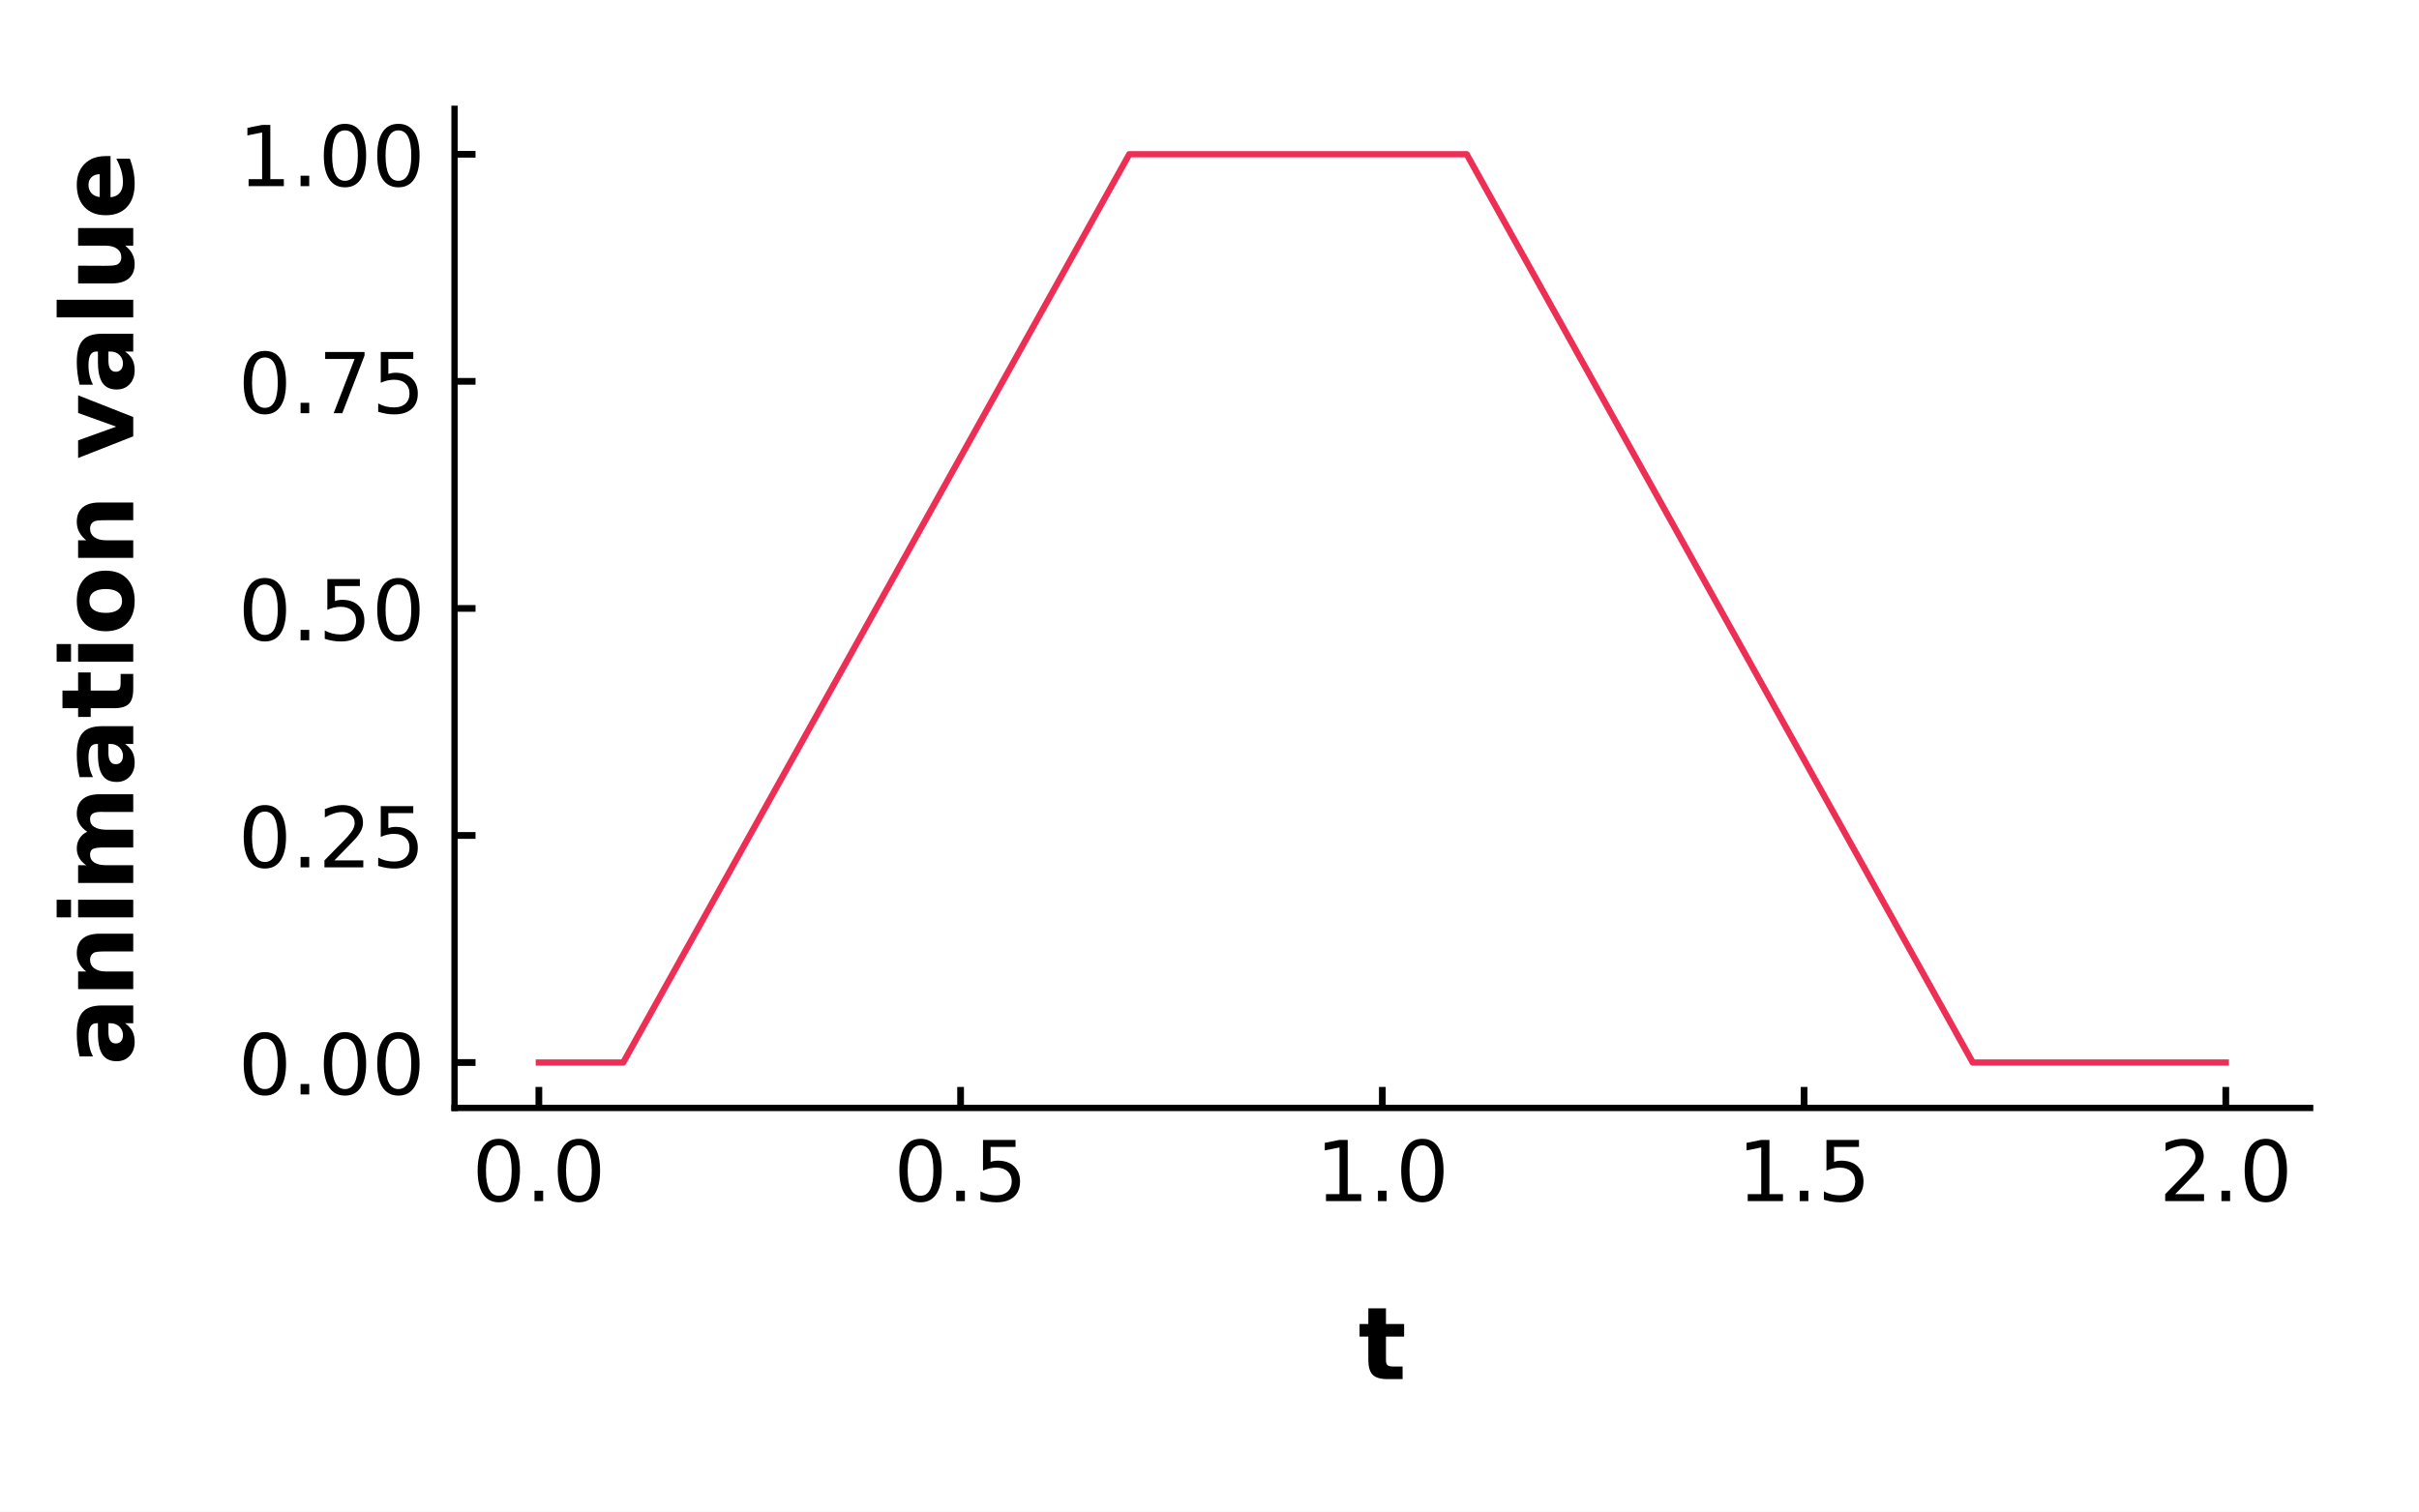
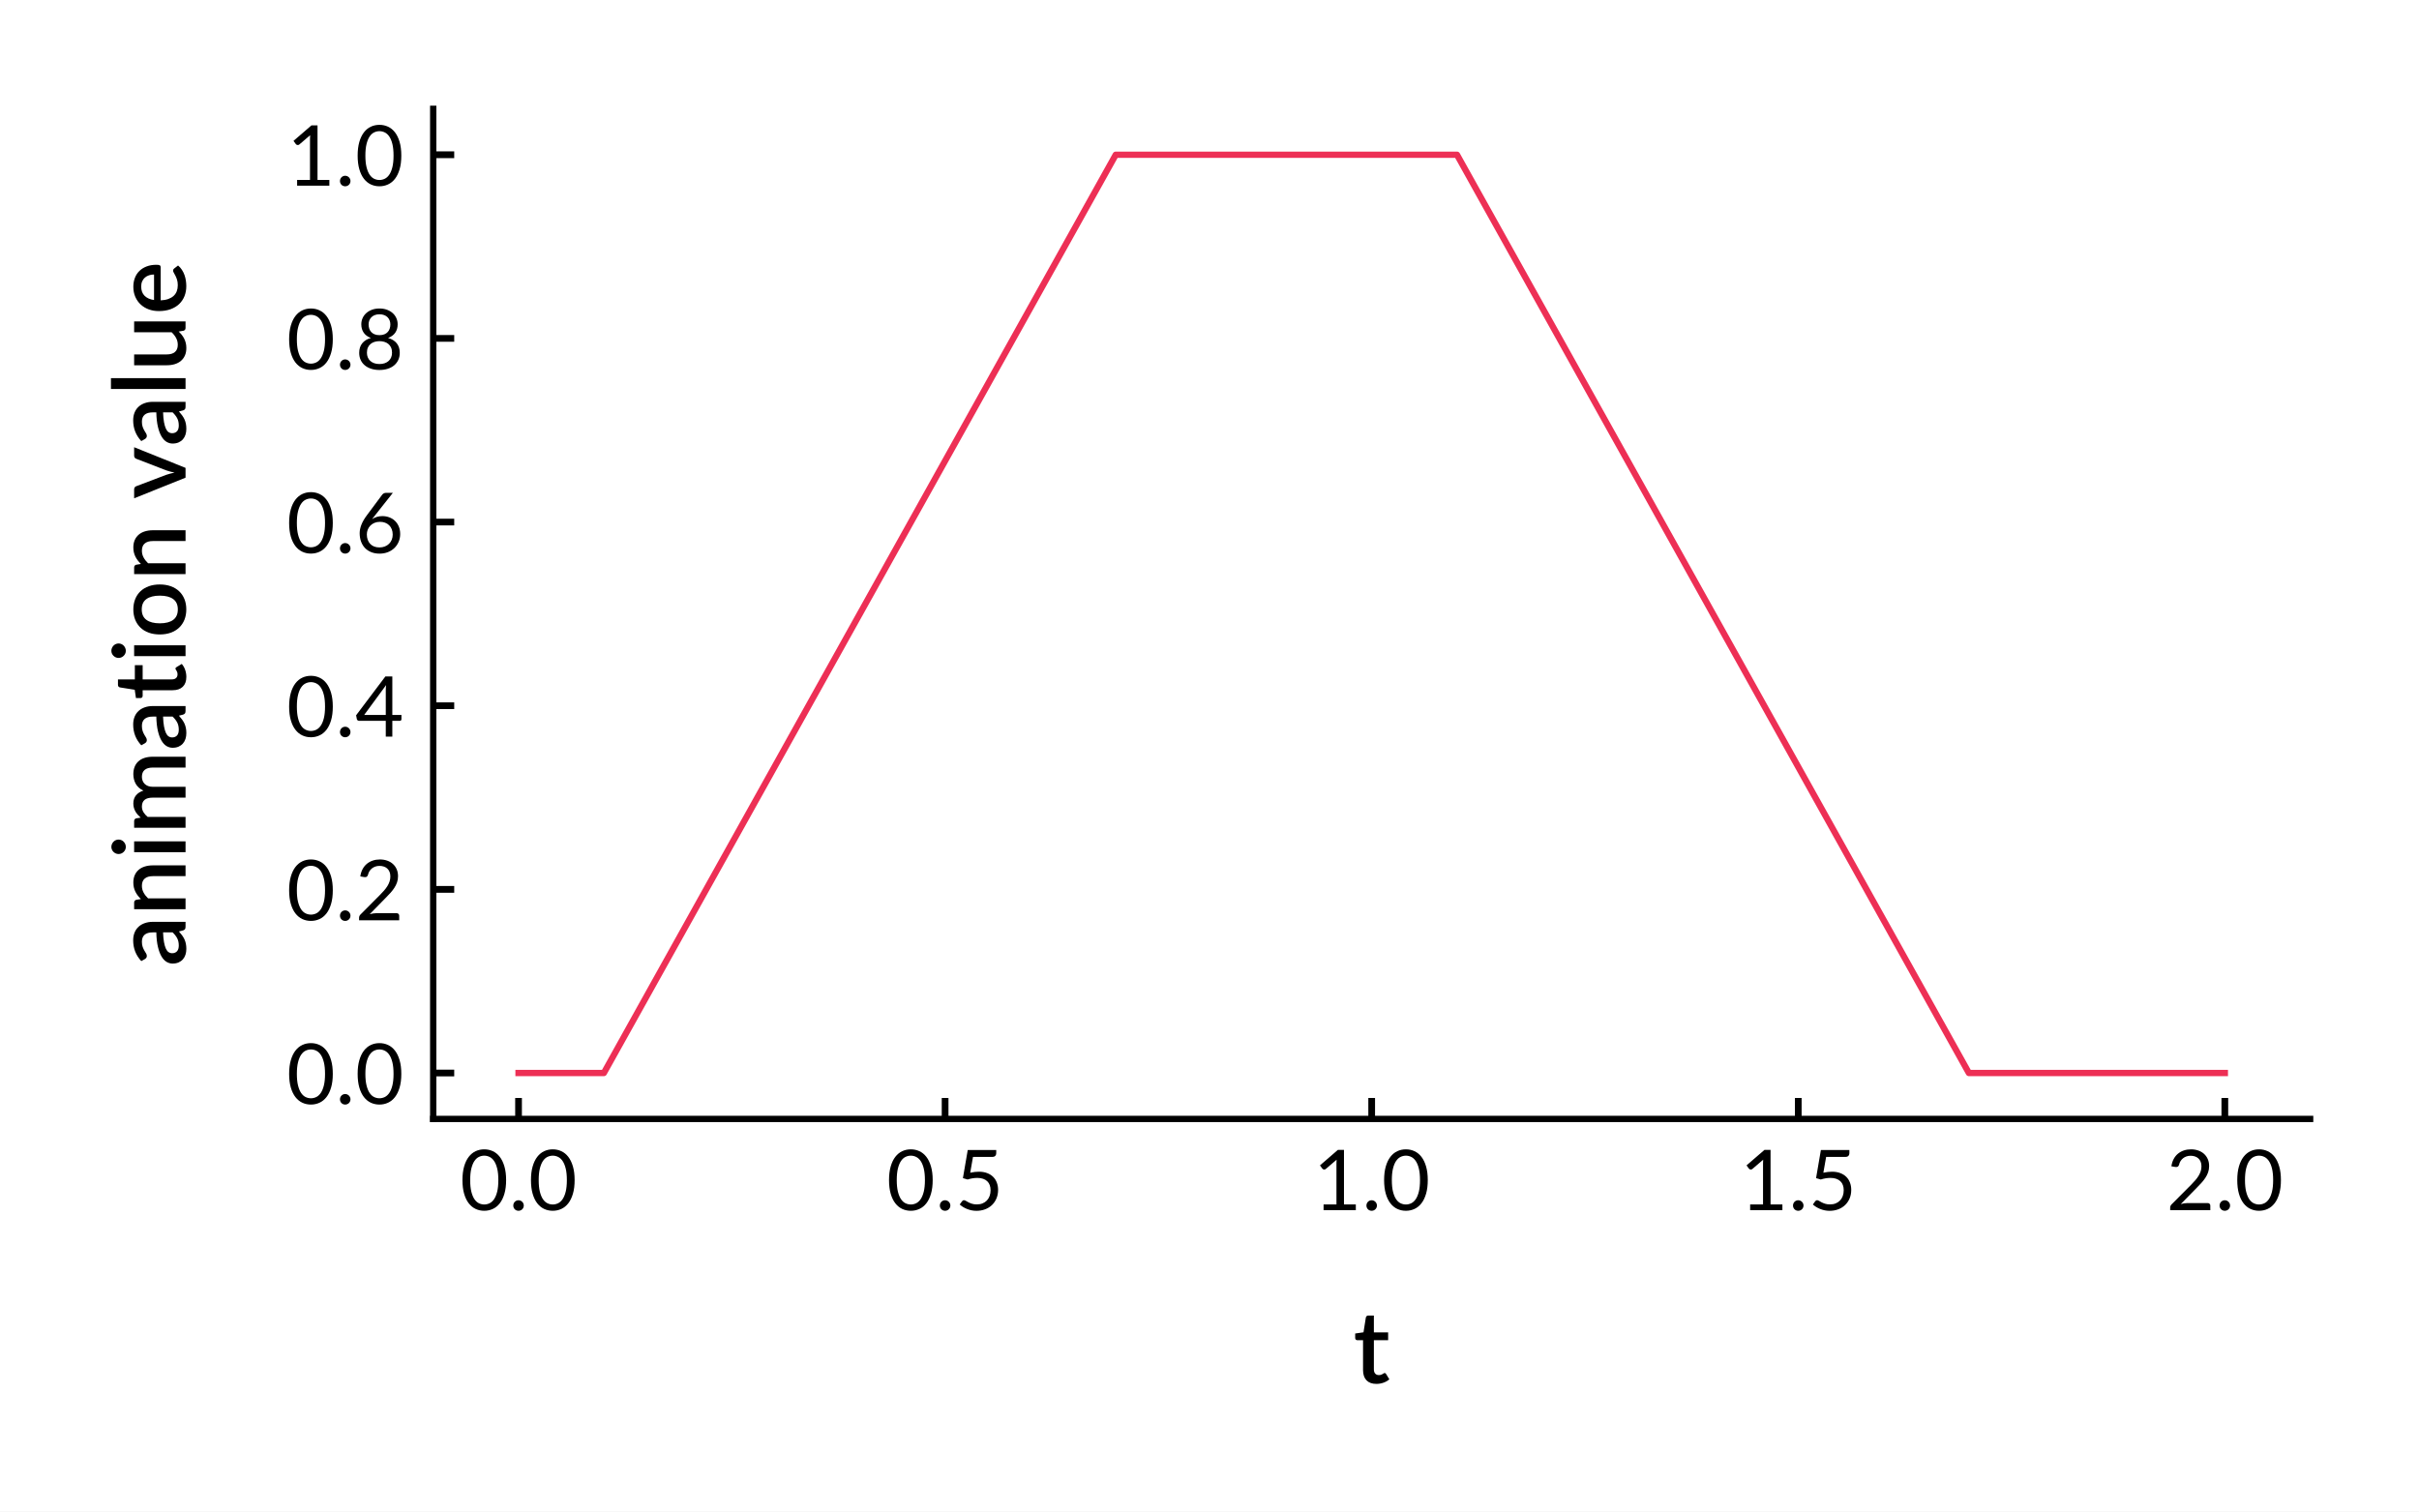
<svg xmlns="http://www.w3.org/2000/svg" xmlns:xlink="http://www.w3.org/1999/xlink" height="180pt" version="1.1" viewBox="0 0 288 180" width="288pt">
  <defs>
    <style type="text/css">
*{stroke-linecap:butt;stroke-linejoin:round;}
  </style>
  </defs>
  <g id="figure_1">
    <g id="patch_1">
      <path d="M 0 180  L 288 180  L 288 0  L 0 0  z " style="fill:#ffffff;" />
    </g>
    <g id="axes_1">
      <g id="patch_2">
-         <path d="M 54.115 131.94  L 275.04 131.94  L 275.04 12.96  L 54.115 12.96  z " style="fill:#ffffff;" />
+         <path d="M 51.578 133.249  L 275.04 133.249  L 275.04 12.96  L 51.578 12.96  z " style="fill:#ffffff;" />
      </g>
      <g id="matplotlib.axis_1">
        <g id="xtick_1">
          <g id="line2d_1">
            <defs>
-               <path d="M 0 0  L 0 -2.5  " id="mb3f64de373" style="stroke:#000000;stroke-width:0.8;" />
-             </defs>
-             <g>
-               <use style="stroke:#000000;stroke-width:0.8;" x="64.157" xlink:href="#mb3f64de373" y="131.94" />
+               <path d="M 0 0  L 0 -2.5  " id="m7e9fbdfc9d" style="stroke:#000000;stroke-width:0.8;" />
+             </defs>
+             <g>
+               <use style="stroke:#000000;stroke-width:0.8;" x="61.736" xlink:href="#m7e9fbdfc9d" y="133.249" />
            </g>
          </g>
          <g id="text_1">
            <defs>
-               <path d="M 31.781 66.406  Q 24.172 66.406 20.328 58.906  Q 16.5 51.422 16.5 36.375  Q 16.5 21.391 20.328 13.891  Q 24.172 6.391 31.781 6.391  Q 39.453 6.391 43.281 13.891  Q 47.125 21.391 47.125 36.375  Q 47.125 51.422 43.281 58.906  Q 39.453 66.406 31.781 66.406  z M 31.781 74.219  Q 44.047 74.219 50.516 64.516  Q 56.984 54.828 56.984 36.375  Q 56.984 17.969 50.516 8.266  Q 44.047 -1.422 31.781 -1.422  Q 19.531 -1.422 13.062 8.266  Q 6.594 17.969 6.594 36.375  Q 6.594 54.828 13.062 64.516  Q 19.531 74.219 31.781 74.219  z " id="DejaVuSans-48" />
-               <path d="M 10.688 12.406  L 21 12.406  L 21 0  L 10.688 0  z " id="DejaVuSans-46" />
-             </defs>
-             <g transform="translate(56.20823 143.0354)scale(0.09996 -0.09996)">
-               <use xlink:href="#DejaVuSans-48" />
-               <use x="63.623" xlink:href="#DejaVuSans-46" />
-               <use x="95.41" xlink:href="#DejaVuSans-48" />
+               <path d="M 55 35.797  Q 55 26.406 52.969 19.531  Q 50.953 12.656 47.453 8.156  Q 43.953 3.656 39.172 1.453  Q 34.406 -0.75 28.953 -0.75  Q 23.453 -0.75 18.719 1.453  Q 14 3.656 10.5 8.156  Q 7 12.656 5 19.531  Q 3 26.406 3 35.797  Q 3 45.203 5 52.094  Q 7 59 10.5 63.516  Q 14 68.047 18.719 70.25  Q 23.453 72.453 28.953 72.453  Q 34.406 72.453 39.172 70.25  Q 43.953 68.047 47.453 63.516  Q 50.953 59 52.969 52.094  Q 55 45.203 55 35.797  z M 45.75 35.797  Q 45.75 44 44.375 49.578  Q 43 55.156 40.672 58.547  Q 38.344 61.953 35.297 63.422  Q 32.25 64.906 28.953 64.906  Q 25.656 64.906 22.594 63.422  Q 19.547 61.953 17.25 58.547  Q 14.953 55.156 13.578 49.578  Q 12.203 44 12.203 35.797  Q 12.203 27.594 13.578 22.047  Q 14.953 16.5 17.25 13.094  Q 19.547 9.703 22.594 8.219  Q 25.656 6.75 28.953 6.75  Q 32.25 6.75 35.297 8.219  Q 38.344 9.703 40.672 13.094  Q 43 16.5 44.375 22.047  Q 45.75 27.594 45.75 35.797  z " id="Lato-Regular-48" />
+               <path d="M 5.547 5.5  Q 5.547 6.797 6.016 7.938  Q 6.5 9.094 7.328 9.938  Q 8.156 10.797 9.297 11.297  Q 10.453 11.797 11.75 11.797  Q 13.047 11.797 14.188 11.297  Q 15.344 10.797 16.188 9.938  Q 17.047 9.094 17.547 7.938  Q 18.047 6.797 18.047 5.5  Q 18.047 4.156 17.547 3.031  Q 17.047 1.906 16.188 1.047  Q 15.344 0.203 14.188 -0.266  Q 13.047 -0.75 11.75 -0.75  Q 10.453 -0.75 9.297 -0.266  Q 8.156 0.203 7.328 1.047  Q 6.5 1.906 6.016 3.031  Q 5.547 4.156 5.547 5.5  z " id="Lato-Regular-46" />
+             </defs>
+             <g transform="translate(54.75864 144.1118)scale(0.09996 -0.09996)">
+               <use xlink:href="#Lato-Regular-48" />
+               <use x="58" xlink:href="#Lato-Regular-46" />
+               <use x="81.6" xlink:href="#Lato-Regular-48" />
            </g>
          </g>
        </g>
        <g id="xtick_2">
          <g id="line2d_2">
            <g>
-               <use style="stroke:#000000;stroke-width:0.8;" x="114.367" xlink:href="#mb3f64de373" y="131.94" />
+               <use style="stroke:#000000;stroke-width:0.8;" x="112.522" xlink:href="#m7e9fbdfc9d" y="133.249" />
            </g>
          </g>
          <g id="text_2">
            <defs>
-               <path d="M 10.797 72.906  L 49.516 72.906  L 49.516 64.594  L 19.828 64.594  L 19.828 46.734  Q 21.969 47.469 24.109 47.828  Q 26.266 48.188 28.422 48.188  Q 40.625 48.188 47.75 41.5  Q 54.891 34.812 54.891 23.391  Q 54.891 11.625 47.562 5.094  Q 40.234 -1.422 26.906 -1.422  Q 22.312 -1.422 17.547 -0.641  Q 12.797 0.141 7.719 1.703  L 7.719 11.625  Q 12.109 9.234 16.797 8.062  Q 21.484 6.891 26.703 6.891  Q 35.156 6.891 40.078 11.328  Q 45.016 15.766 45.016 23.391  Q 45.016 31 40.078 35.438  Q 35.156 39.891 26.703 39.891  Q 22.75 39.891 18.812 39.016  Q 14.891 38.141 10.797 36.281  z " id="DejaVuSans-53" />
-             </defs>
-             <g transform="translate(106.4186 143.0354)scale(0.09996 -0.09996)">
-               <use xlink:href="#DejaVuSans-48" />
-               <use x="63.623" xlink:href="#DejaVuSans-46" />
-               <use x="95.41" xlink:href="#DejaVuSans-53" />
+               <path d="M 18.094 44.594  Q 23.703 45.797 28.406 45.797  Q 34 45.797 38.297 44.141  Q 42.594 42.5 45.469 39.594  Q 48.344 36.703 49.812 32.75  Q 51.297 28.797 51.297 24.156  Q 51.297 18.453 49.312 13.844  Q 47.344 9.25 43.875 5.969  Q 40.406 2.703 35.703 0.953  Q 31 -0.797 25.547 -0.797  Q 22.406 -0.797 19.5 -0.172  Q 16.594 0.453 14.062 1.5  Q 11.547 2.547 9.391 3.891  Q 7.25 5.25 5.594 6.75  L 8.344 10.547  Q 9.25 11.844 10.703 11.844  Q 11.703 11.844 12.953 11.062  Q 14.203 10.297 16 9.344  Q 17.797 8.406 20.219 7.625  Q 22.656 6.844 26 6.844  Q 29.75 6.844 32.75 8.047  Q 35.75 9.25 37.891 11.469  Q 40.047 13.703 41.188 16.797  Q 42.344 19.906 42.344 23.75  Q 42.344 27.094 41.375 29.797  Q 40.406 32.5 38.422 34.391  Q 36.453 36.297 33.5 37.344  Q 30.547 38.406 26.594 38.406  Q 23.906 38.406 20.969 37.953  Q 18.047 37.5 15 36.5  L 9.406 38.156  L 15.156 71.656  L 49.094 71.656  L 49.094 67.75  Q 49.094 65.844 47.922 64.625  Q 46.75 63.406 43.906 63.406  L 21.406 63.406  z " id="Lato-Regular-53" />
+             </defs>
+             <g transform="translate(105.5454 144.1118)scale(0.09996 -0.09996)">
+               <use xlink:href="#Lato-Regular-48" />
+               <use x="58" xlink:href="#Lato-Regular-46" />
+               <use x="81.6" xlink:href="#Lato-Regular-53" />
            </g>
          </g>
        </g>
        <g id="xtick_3">
          <g id="line2d_3">
            <g>
-               <use style="stroke:#000000;stroke-width:0.8;" x="164.577" xlink:href="#mb3f64de373" y="131.94" />
+               <use style="stroke:#000000;stroke-width:0.8;" x="163.309" xlink:href="#m7e9fbdfc9d" y="133.249" />
            </g>
          </g>
          <g id="text_3">
            <defs>
-               <path d="M 12.406 8.297  L 28.516 8.297  L 28.516 63.922  L 10.984 60.406  L 10.984 69.391  L 28.422 72.906  L 38.281 72.906  L 38.281 8.297  L 54.391 8.297  L 54.391 0  L 12.406 0  z " id="DejaVuSans-49" />
-             </defs>
-             <g transform="translate(156.6289 143.0354)scale(0.09996 -0.09996)">
-               <use xlink:href="#DejaVuSans-49" />
-               <use x="63.623" xlink:href="#DejaVuSans-46" />
-               <use x="95.41" xlink:href="#DejaVuSans-48" />
+               <path d="M 50.906 6.797  L 50.906 0  L 12.5 0  L 12.5 6.797  L 27.844 6.797  L 27.844 55.656  Q 27.844 57.844 28 60.094  L 15.25 49.156  Q 14.594 48.594 13.938 48.469  Q 13.297 48.344 12.75 48.438  Q 12.203 48.547 11.719 48.844  Q 11.25 49.156 11 49.5  L 8.203 53.344  L 29.547 71.797  L 36.797 71.797  L 36.797 6.797  z " id="Lato-Regular-49" />
+             </defs>
+             <g transform="translate(156.3322 144.1118)scale(0.09996 -0.09996)">
+               <use xlink:href="#Lato-Regular-49" />
+               <use x="58" xlink:href="#Lato-Regular-46" />
+               <use x="81.6" xlink:href="#Lato-Regular-48" />
            </g>
          </g>
        </g>
        <g id="xtick_4">
          <g id="line2d_4">
            <g>
-               <use style="stroke:#000000;stroke-width:0.8;" x="214.788" xlink:href="#mb3f64de373" y="131.94" />
+               <use style="stroke:#000000;stroke-width:0.8;" x="214.096" xlink:href="#m7e9fbdfc9d" y="133.249" />
            </g>
          </g>
          <g id="text_4">
-             <g transform="translate(206.8392 143.0354)scale(0.09996 -0.09996)">
-               <use xlink:href="#DejaVuSans-49" />
-               <use x="63.623" xlink:href="#DejaVuSans-46" />
-               <use x="95.41" xlink:href="#DejaVuSans-53" />
+             <g transform="translate(207.119 144.1118)scale(0.09996 -0.09996)">
+               <use xlink:href="#Lato-Regular-49" />
+               <use x="58" xlink:href="#Lato-Regular-46" />
+               <use x="81.6" xlink:href="#Lato-Regular-53" />
            </g>
          </g>
        </g>
        <g id="xtick_5">
          <g id="line2d_5">
            <g>
-               <use style="stroke:#000000;stroke-width:0.8;" x="264.998" xlink:href="#mb3f64de373" y="131.94" />
+               <use style="stroke:#000000;stroke-width:0.8;" x="264.883" xlink:href="#m7e9fbdfc9d" y="133.249" />
            </g>
          </g>
          <g id="text_5">
            <defs>
-               <path d="M 19.188 8.297  L 53.609 8.297  L 53.609 0  L 7.328 0  L 7.328 8.297  Q 12.938 14.109 22.625 23.891  Q 32.328 33.688 34.812 36.531  Q 39.547 41.844 41.422 45.531  Q 43.312 49.219 43.312 52.781  Q 43.312 58.594 39.234 62.25  Q 35.156 65.922 28.609 65.922  Q 23.969 65.922 18.812 64.312  Q 13.672 62.703 7.812 59.422  L 7.812 69.391  Q 13.766 71.781 18.938 73  Q 24.125 74.219 28.422 74.219  Q 39.75 74.219 46.484 68.547  Q 53.219 62.891 53.219 53.422  Q 53.219 48.922 51.531 44.891  Q 49.859 40.875 45.406 35.406  Q 44.188 33.984 37.641 27.219  Q 31.109 20.453 19.188 8.297  z " id="DejaVuSans-50" />
-             </defs>
-             <g transform="translate(257.0496 143.0354)scale(0.09996 -0.09996)">
-               <use xlink:href="#DejaVuSans-50" />
-               <use x="63.623" xlink:href="#DejaVuSans-46" />
-               <use x="95.41" xlink:href="#DejaVuSans-48" />
+               <path d="M 49.344 8.453  Q 50.797 8.453 51.641 7.594  Q 52.5 6.75 52.5 5.406  L 52.5 0  L 4.703 0  L 4.703 3.047  Q 4.703 4 5.094 5  Q 5.5 6 6.344 6.844  L 29.297 29.906  Q 32.156 32.797 34.5 35.469  Q 36.844 38.156 38.5 40.844  Q 40.156 43.547 41.047 46.312  Q 41.953 49.094 41.953 52.25  Q 41.953 55.406 40.953 57.781  Q 39.953 60.156 38.219 61.703  Q 36.5 63.25 34.141 64.016  Q 31.797 64.797 29.094 64.797  Q 26.344 64.797 24.047 64  Q 21.75 63.203 19.969 61.766  Q 18.203 60.344 17 58.391  Q 15.797 56.453 15.297 54.094  Q 14.703 52.344 13.672 51.766  Q 12.656 51.203 10.797 51.453  L 6.156 52.25  Q 6.844 57.156 8.875 60.922  Q 10.906 64.703 13.969 67.25  Q 17.047 69.797 21 71.125  Q 24.953 72.453 29.547 72.453  Q 34.094 72.453 38.047 71.094  Q 42 69.75 44.891 67.172  Q 47.797 64.594 49.438 60.891  Q 51.094 57.203 51.094 52.5  Q 51.094 48.5 49.891 45.078  Q 48.703 41.656 46.641 38.547  Q 44.594 35.453 41.922 32.5  Q 39.25 29.547 36.25 26.547  L 17.344 7.25  Q 19.344 7.797 21.391 8.125  Q 23.453 8.453 25.344 8.453  z " id="Lato-Regular-50" />
+             </defs>
+             <g transform="translate(257.9057 144.1118)scale(0.09996 -0.09996)">
+               <use xlink:href="#Lato-Regular-50" />
+               <use x="58" xlink:href="#Lato-Regular-46" />
+               <use x="81.6" xlink:href="#Lato-Regular-48" />
            </g>
          </g>
        </g>
        <g id="text_6">
          <defs>
-             <path d="M 27.484 70.219  L 27.484 54.688  L 45.516 54.688  L 45.516 42.188  L 27.484 42.188  L 27.484 19  Q 27.484 15.188 29 13.844  Q 30.516 12.5 35.016 12.5  L 44 12.5  L 44 0  L 29 0  Q 18.656 0 14.328 4.312  Q 10.016 8.641 10.016 19  L 10.016 42.188  L 1.312 42.188  L 1.312 54.688  L 10.016 54.688  L 10.016 70.219  z " id="DejaVuSans-Bold-116" />
+             <path d="M 22.906 -0.797  Q 16.547 -0.797 13.125 2.766  Q 9.703 6.344 9.703 12.844  L 9.703 42.547  L 4.094 42.547  Q 3.203 42.547 2.547 43.125  Q 1.906 43.703 1.906 44.844  L 1.906 49.203  L 10.156 50.406  L 12.5 65.156  Q 12.75 66 13.344 66.516  Q 13.953 67.047 14.953 67.047  L 20.453 67.047  L 20.453 50.297  L 34.594 50.297  L 34.594 42.547  L 20.453 42.547  L 20.453 13.594  Q 20.453 10.844 21.797 9.391  Q 23.156 7.953 25.406 7.953  Q 26.656 7.953 27.547 8.266  Q 28.453 8.594 29.094 8.969  Q 29.75 9.344 30.219 9.672  Q 30.703 10 31.156 10  Q 32.047 10 32.594 9  L 35.797 3.75  Q 33.297 1.547 29.891 0.375  Q 26.5 -0.797 22.906 -0.797  z " id="Lato-Semibold-116" />
          </defs>
-           <g transform="translate(161.7095 164.2324)scale(0.12 -0.12)">
-             <use xlink:href="#DejaVuSans-Bold-116" />
+           <g transform="translate(161.1163 164.7067)scale(0.12 -0.12)">
+             <use xlink:href="#Lato-Semibold-116" />
          </g>
        </g>
      </g>
      <g id="matplotlib.axis_2">
        <g id="ytick_1">
          <g id="line2d_6">
            <defs>
-               <path d="M 0 0  L 2.5 0  " id="m0664965eef" style="stroke:#000000;stroke-width:0.8;" />
-             </defs>
-             <g>
-               <use style="stroke:#000000;stroke-width:0.8;" x="54.115" xlink:href="#m0664965eef" y="126.532" />
+               <path d="M 0 0  L 2.5 0  " id="m17c1e732c6" style="stroke:#000000;stroke-width:0.8;" />
+             </defs>
+             <g>
+               <use style="stroke:#000000;stroke-width:0.8;" x="51.578" xlink:href="#m17c1e732c6" y="127.781" />
            </g>
          </g>
          <g id="text_7">
-             <g transform="translate(28.35783 130.3295)scale(0.09996 -0.09996)">
-               <use xlink:href="#DejaVuSans-48" />
-               <use x="63.623" xlink:href="#DejaVuSans-46" />
-               <use x="95.41" xlink:href="#DejaVuSans-48" />
-               <use x="159.033" xlink:href="#DejaVuSans-48" />
+             <g transform="translate(34.12439 131.4627)scale(0.09996 -0.09996)">
+               <use xlink:href="#Lato-Regular-48" />
+               <use x="58" xlink:href="#Lato-Regular-46" />
+               <use x="81.6" xlink:href="#Lato-Regular-48" />
            </g>
          </g>
        </g>
        <g id="ytick_2">
          <g id="line2d_7">
            <g>
-               <use style="stroke:#000000;stroke-width:0.8;" x="54.115" xlink:href="#m0664965eef" y="99.491" />
+               <use style="stroke:#000000;stroke-width:0.8;" x="51.578" xlink:href="#m17c1e732c6" y="105.911" />
            </g>
          </g>
          <g id="text_8">
-             <g transform="translate(28.35783 103.2886)scale(0.09996 -0.09996)">
-               <use xlink:href="#DejaVuSans-48" />
-               <use x="63.623" xlink:href="#DejaVuSans-46" />
-               <use x="95.41" xlink:href="#DejaVuSans-50" />
-               <use x="159.033" xlink:href="#DejaVuSans-53" />
+             <g transform="translate(34.12439 109.592)scale(0.09996 -0.09996)">
+               <use xlink:href="#Lato-Regular-48" />
+               <use x="58" xlink:href="#Lato-Regular-46" />
+               <use x="81.6" xlink:href="#Lato-Regular-50" />
            </g>
          </g>
        </g>
        <g id="ytick_3">
          <g id="line2d_8">
            <g>
-               <use style="stroke:#000000;stroke-width:0.8;" x="54.115" xlink:href="#m0664965eef" y="72.45" />
+               <use style="stroke:#000000;stroke-width:0.8;" x="51.578" xlink:href="#m17c1e732c6" y="84.04" />
            </g>
          </g>
          <g id="text_9">
-             <g transform="translate(28.35783 76.2477)scale(0.09996 -0.09996)">
-               <use xlink:href="#DejaVuSans-48" />
-               <use x="63.623" xlink:href="#DejaVuSans-46" />
-               <use x="95.41" xlink:href="#DejaVuSans-53" />
-               <use x="159.033" xlink:href="#DejaVuSans-48" />
+             <defs>
+               <path d="M 36.5 25.844  L 36.5 55.406  Q 36.5 56.703 36.594 58.25  Q 36.703 59.797 36.906 61.406  L 10.797 25.844  z M 55.156 25.844  L 55.156 20.75  Q 55.156 19.953 54.672 19.391  Q 54.203 18.844 53.203 18.844  L 44.297 18.844  L 44.297 0  L 36.5 0  L 36.5 18.844  L 4.703 18.844  Q 3.703 18.844 2.969 19.422  Q 2.25 20 2.047 20.844  L 1.156 25.406  L 36 71.656  L 44.297 71.656  L 44.297 25.844  z " id="Lato-Regular-52" />
+             </defs>
+             <g transform="translate(34.12439 87.72126)scale(0.09996 -0.09996)">
+               <use xlink:href="#Lato-Regular-48" />
+               <use x="58" xlink:href="#Lato-Regular-46" />
+               <use x="81.6" xlink:href="#Lato-Regular-52" />
            </g>
          </g>
        </g>
        <g id="ytick_4">
          <g id="line2d_9">
            <g>
-               <use style="stroke:#000000;stroke-width:0.8;" x="54.115" xlink:href="#m0664965eef" y="45.409" />
+               <use style="stroke:#000000;stroke-width:0.8;" x="51.578" xlink:href="#m17c1e732c6" y="62.169" />
            </g>
          </g>
          <g id="text_10">
            <defs>
-               <path d="M 8.203 72.906  L 55.078 72.906  L 55.078 68.703  L 28.609 0  L 18.312 0  L 43.219 64.594  L 8.203 64.594  z " id="DejaVuSans-55" />
-             </defs>
-             <g transform="translate(28.35783 49.20679)scale(0.09996 -0.09996)">
-               <use xlink:href="#DejaVuSans-48" />
-               <use x="63.623" xlink:href="#DejaVuSans-46" />
-               <use x="95.41" xlink:href="#DejaVuSans-55" />
-               <use x="159.033" xlink:href="#DejaVuSans-53" />
+               <path d="M 28.906 6.594  Q 32.5 6.594 35.422 7.75  Q 38.344 8.906 40.422 10.953  Q 42.5 13 43.625 15.797  Q 44.75 18.594 44.75 21.906  Q 44.75 25.406 43.641 28.219  Q 42.547 31.047 40.516 33.016  Q 38.5 35 35.703 36.047  Q 32.906 37.094 29.547 37.094  Q 25.953 37.094 23.047 35.875  Q 20.156 34.656 18.125 32.578  Q 16.094 30.5 15.016 27.766  Q 13.953 25.047 13.953 22.094  Q 13.953 18.656 14.953 15.797  Q 15.953 12.953 17.875 10.891  Q 19.797 8.844 22.562 7.719  Q 25.344 6.594 28.906 6.594  z M 23.703 44.797  Q 22.75 43.594 21.875 42.469  Q 21 41.344 20.203 40.25  Q 22.75 42 25.797 42.953  Q 28.844 43.906 32.453 43.906  Q 36.797 43.906 40.641 42.469  Q 44.5 41.047 47.375 38.312  Q 50.25 35.594 51.953 31.625  Q 53.656 27.656 53.656 22.547  Q 53.656 17.594 51.844 13.344  Q 50.047 9.094 46.812 5.938  Q 43.594 2.797 39.062 1  Q 34.547 -0.797 29.094 -0.797  Q 23.703 -0.797 19.297 0.922  Q 14.906 2.656 11.828 5.828  Q 8.75 9 7.078 13.516  Q 5.406 18.047 5.406 23.656  Q 5.406 28.344 7.469 33.672  Q 9.547 39 14.094 45.047  L 32.297 69.5  Q 33 70.406 34.219 71.031  Q 35.453 71.656 37.047 71.656  L 44.953 71.656  z " id="Lato-Regular-54" />
+             </defs>
+             <g transform="translate(34.12439 65.85051)scale(0.09996 -0.09996)">
+               <use xlink:href="#Lato-Regular-48" />
+               <use x="58" xlink:href="#Lato-Regular-46" />
+               <use x="81.6" xlink:href="#Lato-Regular-54" />
            </g>
          </g>
        </g>
        <g id="ytick_5">
          <g id="line2d_10">
            <g>
-               <use style="stroke:#000000;stroke-width:0.8;" x="54.115" xlink:href="#m0664965eef" y="18.368" />
+               <use style="stroke:#000000;stroke-width:0.8;" x="51.578" xlink:href="#m17c1e732c6" y="40.298" />
            </g>
          </g>
          <g id="text_11">
-             <g transform="translate(28.35783 22.16588)scale(0.09996 -0.09996)">
-               <use xlink:href="#DejaVuSans-49" />
-               <use x="63.623" xlink:href="#DejaVuSans-46" />
-               <use x="95.41" xlink:href="#DejaVuSans-48" />
-               <use x="159.033" xlink:href="#DejaVuSans-48" />
-             </g>
-           </g>
-         </g>
-         <g id="text_12">
+             <defs>
+               <path d="M 29 6.297  Q 32.5 6.297 35.266 7.266  Q 38.047 8.25 39.969 10.016  Q 41.906 11.797 42.922 14.266  Q 43.953 16.75 43.953 19.75  Q 43.953 23.453 42.719 26.078  Q 41.5 28.703 39.422 30.344  Q 37.344 32 34.641 32.766  Q 31.953 33.547 29 33.547  Q 26.047 33.547 23.344 32.766  Q 20.656 32 18.578 30.344  Q 16.5 28.703 15.266 26.078  Q 14.047 23.453 14.047 19.75  Q 14.047 16.75 15.062 14.266  Q 16.094 11.797 18.016 10.016  Q 19.953 8.25 22.719 7.266  Q 25.5 6.297 29 6.297  z M 29 65.547  Q 25.797 65.547 23.375 64.594  Q 20.953 63.656 19.328 62  Q 17.703 60.344 16.875 58.141  Q 16.047 55.953 16.047 53.453  Q 16.047 51 16.75 48.703  Q 17.453 46.406 19 44.625  Q 20.547 42.844 23.016 41.766  Q 25.5 40.703 29 40.703  Q 32.5 40.703 34.969 41.766  Q 37.453 42.844 39 44.625  Q 40.547 46.406 41.25 48.703  Q 41.953 51 41.953 53.453  Q 41.953 55.953 41.125 58.141  Q 40.297 60.344 38.672 62  Q 37.047 63.656 34.625 64.594  Q 32.203 65.547 29 65.547  z M 39.25 37.344  Q 45.953 35.453 49.547 31  Q 53.156 26.547 53.156 19.594  Q 53.156 14.906 51.375 11.125  Q 49.594 7.344 46.422 4.688  Q 43.25 2.047 38.797 0.625  Q 34.344 -0.797 29 -0.797  Q 23.656 -0.797 19.203 0.625  Q 14.75 2.047 11.547 4.688  Q 8.344 7.344 6.594 11.125  Q 4.844 14.906 4.844 19.594  Q 4.844 26.547 8.438 31  Q 12.047 35.453 18.75 37.344  Q 13.094 39.453 10.219 43.625  Q 7.344 47.797 7.344 53.594  Q 7.344 57.547 8.891 61  Q 10.453 64.453 13.297 67  Q 16.156 69.547 20.125 71  Q 24.094 72.453 29 72.453  Q 33.844 72.453 37.844 71  Q 41.844 69.547 44.688 67  Q 47.547 64.453 49.094 61  Q 50.656 57.547 50.656 53.594  Q 50.656 47.797 47.781 43.625  Q 44.906 39.453 39.25 37.344  z " id="Lato-Regular-56" />
+             </defs>
+             <g transform="translate(34.12439 43.97977)scale(0.09996 -0.09996)">
+               <use xlink:href="#Lato-Regular-48" />
+               <use x="58" xlink:href="#Lato-Regular-46" />
+               <use x="81.6" xlink:href="#Lato-Regular-56" />
+             </g>
+           </g>
+         </g>
+         <g id="ytick_6">
+           <g id="line2d_11">
+             <g>
+               <use style="stroke:#000000;stroke-width:0.8;" x="51.578" xlink:href="#m17c1e732c6" y="18.428" />
+             </g>
+           </g>
+           <g id="text_12">
+             <g transform="translate(34.12439 22.10902)scale(0.09996 -0.09996)">
+               <use xlink:href="#Lato-Regular-49" />
+               <use x="58" xlink:href="#Lato-Regular-46" />
+               <use x="81.6" xlink:href="#Lato-Regular-48" />
+             </g>
+           </g>
+         </g>
+         <g id="text_13">
          <defs>
-             <path d="M 32.906 24.609  Q 27.438 24.609 24.672 22.75  Q 21.922 20.906 21.922 17.281  Q 21.922 13.969 24.141 12.078  Q 26.375 10.203 30.328 10.203  Q 35.25 10.203 38.625 13.734  Q 42 17.281 42 22.609  L 42 24.609  z M 59.625 31.203  L 59.625 0  L 42 0  L 42 8.109  Q 38.484 3.125 34.078 0.844  Q 29.688 -1.422 23.391 -1.422  Q 14.891 -1.422 9.594 3.531  Q 4.297 8.5 4.297 16.406  Q 4.297 26.031 10.906 30.516  Q 17.531 35.016 31.688 35.016  L 42 35.016  L 42 36.375  Q 42 40.531 38.719 42.453  Q 35.453 44.391 28.516 44.391  Q 22.906 44.391 18.062 43.266  Q 13.234 42.141 9.078 39.891  L 9.078 53.219  Q 14.703 54.594 20.359 55.297  Q 26.031 56 31.688 56  Q 46.484 56 53.047 50.172  Q 59.625 44.344 59.625 31.203  z " id="DejaVuSans-Bold-97" />
-             <path d="M 63.375 33.297  L 63.375 0  L 45.797 0  L 45.797 5.422  L 45.797 25.484  Q 45.797 32.562 45.484 35.25  Q 45.172 37.938 44.391 39.203  Q 43.359 40.922 41.594 41.875  Q 39.844 42.828 37.594 42.828  Q 32.125 42.828 29 38.594  Q 25.875 34.375 25.875 26.906  L 25.875 0  L 8.406 0  L 8.406 54.688  L 25.875 54.688  L 25.875 46.688  Q 29.828 51.469 34.266 53.734  Q 38.719 56 44.094 56  Q 53.562 56 58.469 50.188  Q 63.375 44.391 63.375 33.297  z " id="DejaVuSans-Bold-110" />
-             <path d="M 8.406 54.688  L 25.875 54.688  L 25.875 0  L 8.406 0  z M 8.406 75.984  L 25.875 75.984  L 25.875 61.719  L 8.406 61.719  z " id="DejaVuSans-Bold-105" />
-             <path d="M 59.078 45.609  Q 62.406 50.688 66.969 53.344  Q 71.531 56 77 56  Q 86.422 56 91.359 50.188  Q 96.297 44.391 96.297 33.297  L 96.297 0  L 78.719 0  L 78.719 28.516  Q 78.766 29.156 78.781 29.828  Q 78.812 30.516 78.812 31.781  Q 78.812 37.594 77.094 40.203  Q 75.391 42.828 71.578 42.828  Q 66.609 42.828 63.891 38.719  Q 61.188 34.625 61.078 26.859  L 61.078 0  L 43.5 0  L 43.5 28.516  Q 43.5 37.594 41.938 40.203  Q 40.375 42.828 36.375 42.828  Q 31.344 42.828 28.609 38.703  Q 25.875 34.578 25.875 26.906  L 25.875 0  L 8.297 0  L 8.297 54.688  L 25.875 54.688  L 25.875 46.688  Q 29.109 51.312 33.281 53.656  Q 37.453 56 42.484 56  Q 48.141 56 52.484 53.266  Q 56.844 50.531 59.078 45.609  z " id="DejaVuSans-Bold-109" />
-             <path d="M 34.422 43.5  Q 28.609 43.5 25.562 39.328  Q 22.516 35.156 22.516 27.297  Q 22.516 19.438 25.562 15.25  Q 28.609 11.078 34.422 11.078  Q 40.141 11.078 43.156 15.25  Q 46.188 19.438 46.188 27.297  Q 46.188 35.156 43.156 39.328  Q 40.141 43.5 34.422 43.5  z M 34.422 56  Q 48.531 56 56.469 48.375  Q 64.406 40.766 64.406 27.297  Q 64.406 13.812 56.469 6.188  Q 48.531 -1.422 34.422 -1.422  Q 20.266 -1.422 12.281 6.188  Q 4.297 13.812 4.297 27.297  Q 4.297 40.766 12.281 48.375  Q 20.266 56 34.422 56  z " id="DejaVuSans-Bold-111" />
-             <path id="DejaVuSans-Bold-32" />
-             <path d="M 1.516 54.688  L 19 54.688  L 32.625 16.891  L 46.188 54.688  L 63.719 54.688  L 42.188 0  L 23 0  z " id="DejaVuSans-Bold-118" />
-             <path d="M 8.406 75.984  L 25.875 75.984  L 25.875 0  L 8.406 0  z " id="DejaVuSans-Bold-108" />
-             <path d="M 7.812 21.297  L 7.812 54.688  L 25.391 54.688  L 25.391 49.219  Q 25.391 44.781 25.344 38.062  Q 25.297 31.344 25.297 29.109  Q 25.297 22.516 25.641 19.609  Q 25.984 16.703 26.812 15.375  Q 27.875 13.672 29.609 12.734  Q 31.344 11.812 33.594 11.812  Q 39.062 11.812 42.188 16.016  Q 45.312 20.219 45.312 27.688  L 45.312 54.688  L 62.797 54.688  L 62.797 0  L 45.312 0  L 45.312 7.906  Q 41.359 3.125 36.938 0.844  Q 32.516 -1.422 27.203 -1.422  Q 17.719 -1.422 12.766 4.391  Q 7.812 10.203 7.812 21.297  z " id="DejaVuSans-Bold-117" />
-             <path d="M 62.984 27.484  L 62.984 22.516  L 22.125 22.516  Q 22.75 16.359 26.562 13.281  Q 30.375 10.203 37.203 10.203  Q 42.719 10.203 48.5 11.844  Q 54.297 13.484 60.406 16.797  L 60.406 3.328  Q 54.203 0.984 48 -0.219  Q 41.797 -1.422 35.594 -1.422  Q 20.75 -1.422 12.516 6.125  Q 4.297 13.672 4.297 27.297  Q 4.297 40.672 12.375 48.328  Q 20.453 56 34.625 56  Q 47.516 56 55.25 48.234  Q 62.984 40.484 62.984 27.484  z M 45.016 33.297  Q 45.016 38.281 42.109 41.328  Q 39.203 44.391 34.516 44.391  Q 29.438 44.391 26.266 41.531  Q 23.094 38.672 22.312 33.297  z " id="DejaVuSans-Bold-101" />
+             <path d="M 33.797 22.297  Q 28.047 22.094 24.094 21.375  Q 20.156 20.656 17.703 19.531  Q 15.25 18.406 14.172 16.844  Q 13.094 15.297 13.094 13.453  Q 13.094 11.656 13.672 10.375  Q 14.25 9.094 15.266 8.266  Q 16.297 7.453 17.672 7.078  Q 19.047 6.703 20.703 6.703  Q 24.906 6.703 27.922 8.266  Q 30.953 9.844 33.797 12.844  z M 5.297 43.906  Q 13.953 51.953 25.906 51.953  Q 30.297 51.953 33.719 50.516  Q 37.156 49.094 39.469 46.5  Q 41.797 43.906 43.016 40.328  Q 44.25 36.75 44.25 32.406  L 44.25 0  L 39.453 0  Q 37.906 0 37.094 0.469  Q 36.297 0.953 35.75 2.406  L 34.703 6.547  Q 32.75 4.797 30.844 3.422  Q 28.953 2.047 26.922 1.094  Q 24.906 0.156 22.578 -0.312  Q 20.25 -0.797 17.453 -0.797  Q 14.344 -0.797 11.672 0.047  Q 9 0.906 7.047 2.625  Q 5.094 4.344 3.969 6.891  Q 2.844 9.453 2.844 12.906  Q 2.844 15.844 4.422 18.641  Q 6 21.453 9.625 23.672  Q 13.25 25.906 19.172 27.344  Q 25.094 28.797 33.797 29  L 33.797 32.406  Q 33.797 37.906 31.438 40.594  Q 29.094 43.297 24.547 43.297  Q 21.453 43.297 19.344 42.516  Q 17.25 41.75 15.703 40.844  Q 14.156 39.953 12.953 39.172  Q 11.75 38.406 10.406 38.406  Q 9.297 38.406 8.516 38.969  Q 7.75 39.547 7.25 40.406  z " id="Lato-Semibold-97" />
+             <path d="M 16.594 44.25  Q 18.25 45.953 20.016 47.328  Q 21.797 48.703 23.797 49.703  Q 25.797 50.703 28.047 51.25  Q 30.297 51.797 32.953 51.797  Q 37.156 51.797 40.328 50.391  Q 43.5 49 45.672 46.453  Q 47.844 43.906 48.938 40.328  Q 50.047 36.75 50.047 32.453  L 50.047 0  L 39.344 0  L 39.344 32.453  Q 39.344 37.594 36.969 40.438  Q 34.594 43.297 29.75 43.297  Q 26.156 43.297 23.078 41.641  Q 20 40 17.297 37.156  L 17.297 0  L 6.547 0  L 6.547 51  L 13.047 51  Q 15.25 51 15.844 48.953  z " id="Lato-Semibold-110" />
+             <path d="M 17.75 51  L 17.75 0  L 7 0  L 7 51  z M 19.547 66.406  Q 19.547 64.953 18.969 63.641  Q 18.406 62.344 17.406 61.375  Q 16.406 60.406 15.078 59.828  Q 13.75 59.25 12.25 59.25  Q 10.797 59.25 9.516 59.828  Q 8.25 60.406 7.297 61.375  Q 6.344 62.344 5.766 63.641  Q 5.203 64.953 5.203 66.406  Q 5.203 67.906 5.766 69.203  Q 6.344 70.5 7.297 71.469  Q 8.25 72.453 9.516 73.016  Q 10.797 73.594 12.25 73.594  Q 13.75 73.594 15.078 73.016  Q 16.406 72.453 17.406 71.469  Q 18.406 70.5 18.969 69.203  Q 19.547 67.906 19.547 66.406  z " id="Lato-Semibold-105" />
+             <path d="M 6.547 0  L 6.547 51  L 13.047 51  Q 15.25 51 15.844 48.953  L 16.547 44.5  Q 17.953 46.094 19.453 47.422  Q 20.953 48.75 22.672 49.719  Q 24.406 50.703 26.375 51.25  Q 28.344 51.797 30.656 51.797  Q 33.094 51.797 35.141 51.094  Q 37.203 50.406 38.766 49.094  Q 40.344 47.797 41.5 45.938  Q 42.656 44.094 43.406 41.797  Q 44.547 44.453 46.297 46.344  Q 48.047 48.25 50.188 49.453  Q 52.344 50.656 54.766 51.219  Q 57.203 51.797 59.703 51.797  Q 63.797 51.797 67.016 50.5  Q 70.25 49.203 72.469 46.719  Q 74.703 44.25 75.844 40.641  Q 77 37.047 77 32.453  L 77 0  L 66.25 0  L 66.25 32.453  Q 66.25 37.844 63.922 40.562  Q 61.594 43.297 57.047 43.297  Q 55 43.297 53.203 42.594  Q 51.406 41.906 50.047 40.547  Q 48.703 39.203 47.922 37.172  Q 47.156 35.156 47.156 32.453  L 47.156 0  L 36.406 0  L 36.406 32.453  Q 36.406 38.047 34.156 40.672  Q 31.906 43.297 27.547 43.297  Q 24.547 43.297 22 41.766  Q 19.453 40.25 17.297 37.594  L 17.297 0  z " id="Lato-Semibold-109" />
+             <path d="M 28.594 51.797  Q 34.25 51.797 38.828 49.938  Q 43.406 48.094 46.625 44.688  Q 49.844 41.297 51.594 36.438  Q 53.344 31.594 53.344 25.547  Q 53.344 19.5 51.594 14.641  Q 49.844 9.797 46.625 6.375  Q 43.406 2.953 38.828 1.094  Q 34.25 -0.75 28.594 -0.75  Q 22.906 -0.75 18.328 1.094  Q 13.75 2.953 10.5 6.375  Q 7.25 9.797 5.5 14.641  Q 3.75 19.5 3.75 25.547  Q 3.75 31.594 5.5 36.438  Q 7.25 41.297 10.5 44.688  Q 13.75 48.094 18.328 49.938  Q 22.906 51.797 28.594 51.797  z M 28.594 7.656  Q 35.5 7.656 38.875 12.281  Q 42.25 16.906 42.25 25.5  Q 42.25 34.094 38.875 38.766  Q 35.5 43.453 28.594 43.453  Q 21.594 43.453 18.188 38.766  Q 14.797 34.094 14.797 25.5  Q 14.797 16.906 18.188 12.281  Q 21.594 7.656 28.594 7.656  z " id="Lato-Semibold-111" />
+             <path id="Lato-Semibold-32" />
+             <path d="M 51.453 51  L 30.953 0  L 21.25 0  L 0.75 51  L 9.594 51  Q 10.844 51 11.672 50.375  Q 12.5 49.75 12.75 48.906  L 24.047 19.203  Q 24.75 17.094 25.297 15.047  Q 25.844 13 26.25 10.906  Q 26.656 13 27.219 15.016  Q 27.797 17.047 28.5 19.203  L 40 48.906  Q 40.297 49.797 41.094 50.391  Q 41.906 51 43.047 51  z " id="Lato-Semibold-118" />
+             <path d="M 17.5 74  L 17.5 0  L 6.75 0  L 6.75 74  z " id="Lato-Semibold-108" />
+             <path d="M 49.547 51  L 49.547 0  L 43.047 0  Q 40.906 0 40.297 2.047  L 39.5 6.797  Q 37.906 5.094 36.125 3.688  Q 34.344 2.297 32.344 1.297  Q 30.344 0.297 28.062 -0.25  Q 25.797 -0.797 23.203 -0.797  Q 19 -0.797 15.797 0.594  Q 12.594 2 10.422 4.547  Q 8.25 7.094 7.141 10.672  Q 6.047 14.25 6.047 18.547  L 6.047 51  L 16.797 51  L 16.797 18.547  Q 16.797 13.406 19.172 10.547  Q 21.547 7.703 26.406 7.703  Q 29.953 7.703 33.016 9.328  Q 36.094 10.953 38.797 13.797  L 38.797 51  z " id="Lato-Semibold-117" />
+             <path d="M 40 31.25  Q 40 33.953 39.219 36.266  Q 38.453 38.594 36.953 40.312  Q 35.453 42.047 33.219 43.016  Q 31 44 28.094 44  Q 22.25 44 18.891 40.641  Q 15.547 37.297 14.656 31.25  z M 14.344 24.656  Q 14.547 20.297 15.688 17.125  Q 16.844 13.953 18.766 11.844  Q 20.703 9.75 23.375 8.719  Q 26.047 7.703 29.344 7.703  Q 32.5 7.703 34.797 8.422  Q 37.094 9.156 38.797 10.031  Q 40.5 10.906 41.703 11.625  Q 42.906 12.344 43.906 12.344  Q 45.203 12.344 45.906 11.344  L 48.953 7.406  Q 47.047 5.156 44.641 3.594  Q 42.25 2.047 39.547 1.062  Q 36.844 0.094 34 -0.328  Q 31.156 -0.75 28.453 -0.75  Q 23.156 -0.75 18.625 1.016  Q 14.094 2.797 10.766 6.25  Q 7.453 9.703 5.578 14.797  Q 3.703 19.906 3.703 26.547  Q 3.703 31.844 5.375 36.438  Q 7.047 41.047 10.172 44.438  Q 13.297 47.844 17.766 49.812  Q 22.25 51.797 27.906 51.797  Q 32.594 51.797 36.594 50.266  Q 40.594 48.75 43.5 45.797  Q 46.406 42.844 48.031 38.562  Q 49.656 34.297 49.656 28.844  Q 49.656 26.344 49.094 25.5  Q 48.547 24.656 47.094 24.656  z " id="Lato-Semibold-101" />
          </defs>
-           <g transform="translate(15.8622 126.8934)rotate(-90)scale(0.12 -0.12)">
-             <use xlink:href="#DejaVuSans-Bold-97" />
-             <use x="67.48" xlink:href="#DejaVuSans-Bold-110" />
-             <use x="138.672" xlink:href="#DejaVuSans-Bold-105" />
-             <use x="172.949" xlink:href="#DejaVuSans-Bold-109" />
-             <use x="277.148" xlink:href="#DejaVuSans-Bold-97" />
-             <use x="344.629" xlink:href="#DejaVuSans-Bold-116" />
-             <use x="392.432" xlink:href="#DejaVuSans-Bold-105" />
-             <use x="426.709" xlink:href="#DejaVuSans-Bold-111" />
-             <use x="495.41" xlink:href="#DejaVuSans-Bold-110" />
-             <use x="566.602" xlink:href="#DejaVuSans-Bold-32" />
-             <use x="601.416" xlink:href="#DejaVuSans-Bold-118" />
-             <use x="666.602" xlink:href="#DejaVuSans-Bold-97" />
-             <use x="734.082" xlink:href="#DejaVuSans-Bold-108" />
-             <use x="768.359" xlink:href="#DejaVuSans-Bold-117" />
-             <use x="839.551" xlink:href="#DejaVuSans-Bold-101" />
-           </g>
-         </g>
-       </g>
-       <g id="line2d_11">
-         <path clip-path="url(#p5b27009992)" d="M 64.157 126.532  L 74.199 126.532  L 134.451 18.368  L 174.619 18.368  L 234.872 126.532  L 264.998 126.532  L 264.998 126.532  " style="fill:none;stroke:#ed2f55;stroke-linecap:square;stroke-width:0.75;" />
+           <g transform="translate(22.09002 115.0877)rotate(-90)scale(0.12 -0.12)">
+             <use xlink:href="#Lato-Semibold-97" />
+             <use x="50.25" xlink:href="#Lato-Semibold-110" />
+             <use x="106.35" xlink:href="#Lato-Semibold-105" />
+             <use x="131.1" xlink:href="#Lato-Semibold-109" />
+             <use x="214.15" xlink:href="#Lato-Semibold-97" />
+             <use x="264.4" xlink:href="#Lato-Semibold-116" />
+             <use x="300.95" xlink:href="#Lato-Semibold-105" />
+             <use x="325.7" xlink:href="#Lato-Semibold-111" />
+             <use x="382.8" xlink:href="#Lato-Semibold-110" />
+             <use x="438.9" xlink:href="#Lato-Semibold-32" />
+             <use x="463.8" xlink:href="#Lato-Semibold-118" />
+             <use x="516.05" xlink:href="#Lato-Semibold-97" />
+             <use x="566.3" xlink:href="#Lato-Semibold-108" />
+             <use x="590.55" xlink:href="#Lato-Semibold-117" />
+             <use x="646.65" xlink:href="#Lato-Semibold-101" />
+           </g>
+         </g>
+       </g>
+       <g id="line2d_12">
+         <path clip-path="url(#p487f8ef177)" d="M 61.736 127.781  L 71.893 127.781  L 132.837 18.428  L 173.466 18.428  L 234.411 127.781  L 264.883 127.781  L 264.883 127.781  " style="fill:none;stroke:#ed2f55;stroke-linecap:square;stroke-width:0.75;" />
      </g>
      <g id="patch_3">
-         <path d="M 54.115 131.94  L 54.115 12.96  " style="fill:none;stroke:#000000;stroke-linecap:square;stroke-linejoin:miter;stroke-width:0.75;" />
+         <path d="M 51.578 133.249  L 51.578 12.96  " style="fill:none;stroke:#000000;stroke-linecap:square;stroke-linejoin:miter;stroke-width:0.75;" />
      </g>
      <g id="patch_4">
-         <path d="M 54.115 131.94  L 275.04 131.94  " style="fill:none;stroke:#000000;stroke-linecap:square;stroke-linejoin:miter;stroke-width:0.75;" />
+         <path d="M 51.578 133.249  L 275.04 133.249  " style="fill:none;stroke:#000000;stroke-linecap:square;stroke-linejoin:miter;stroke-width:0.75;" />
      </g>
    </g>
  </g>
  <defs>
-     <clipPath id="p5b27009992">
-       <rect height="118.98" width="220.925" x="54.115" y="12.96" />
+     <clipPath id="p487f8ef177">
+       <rect height="120.289" width="223.462" x="51.578" y="12.96" />
    </clipPath>
  </defs>
</svg>
